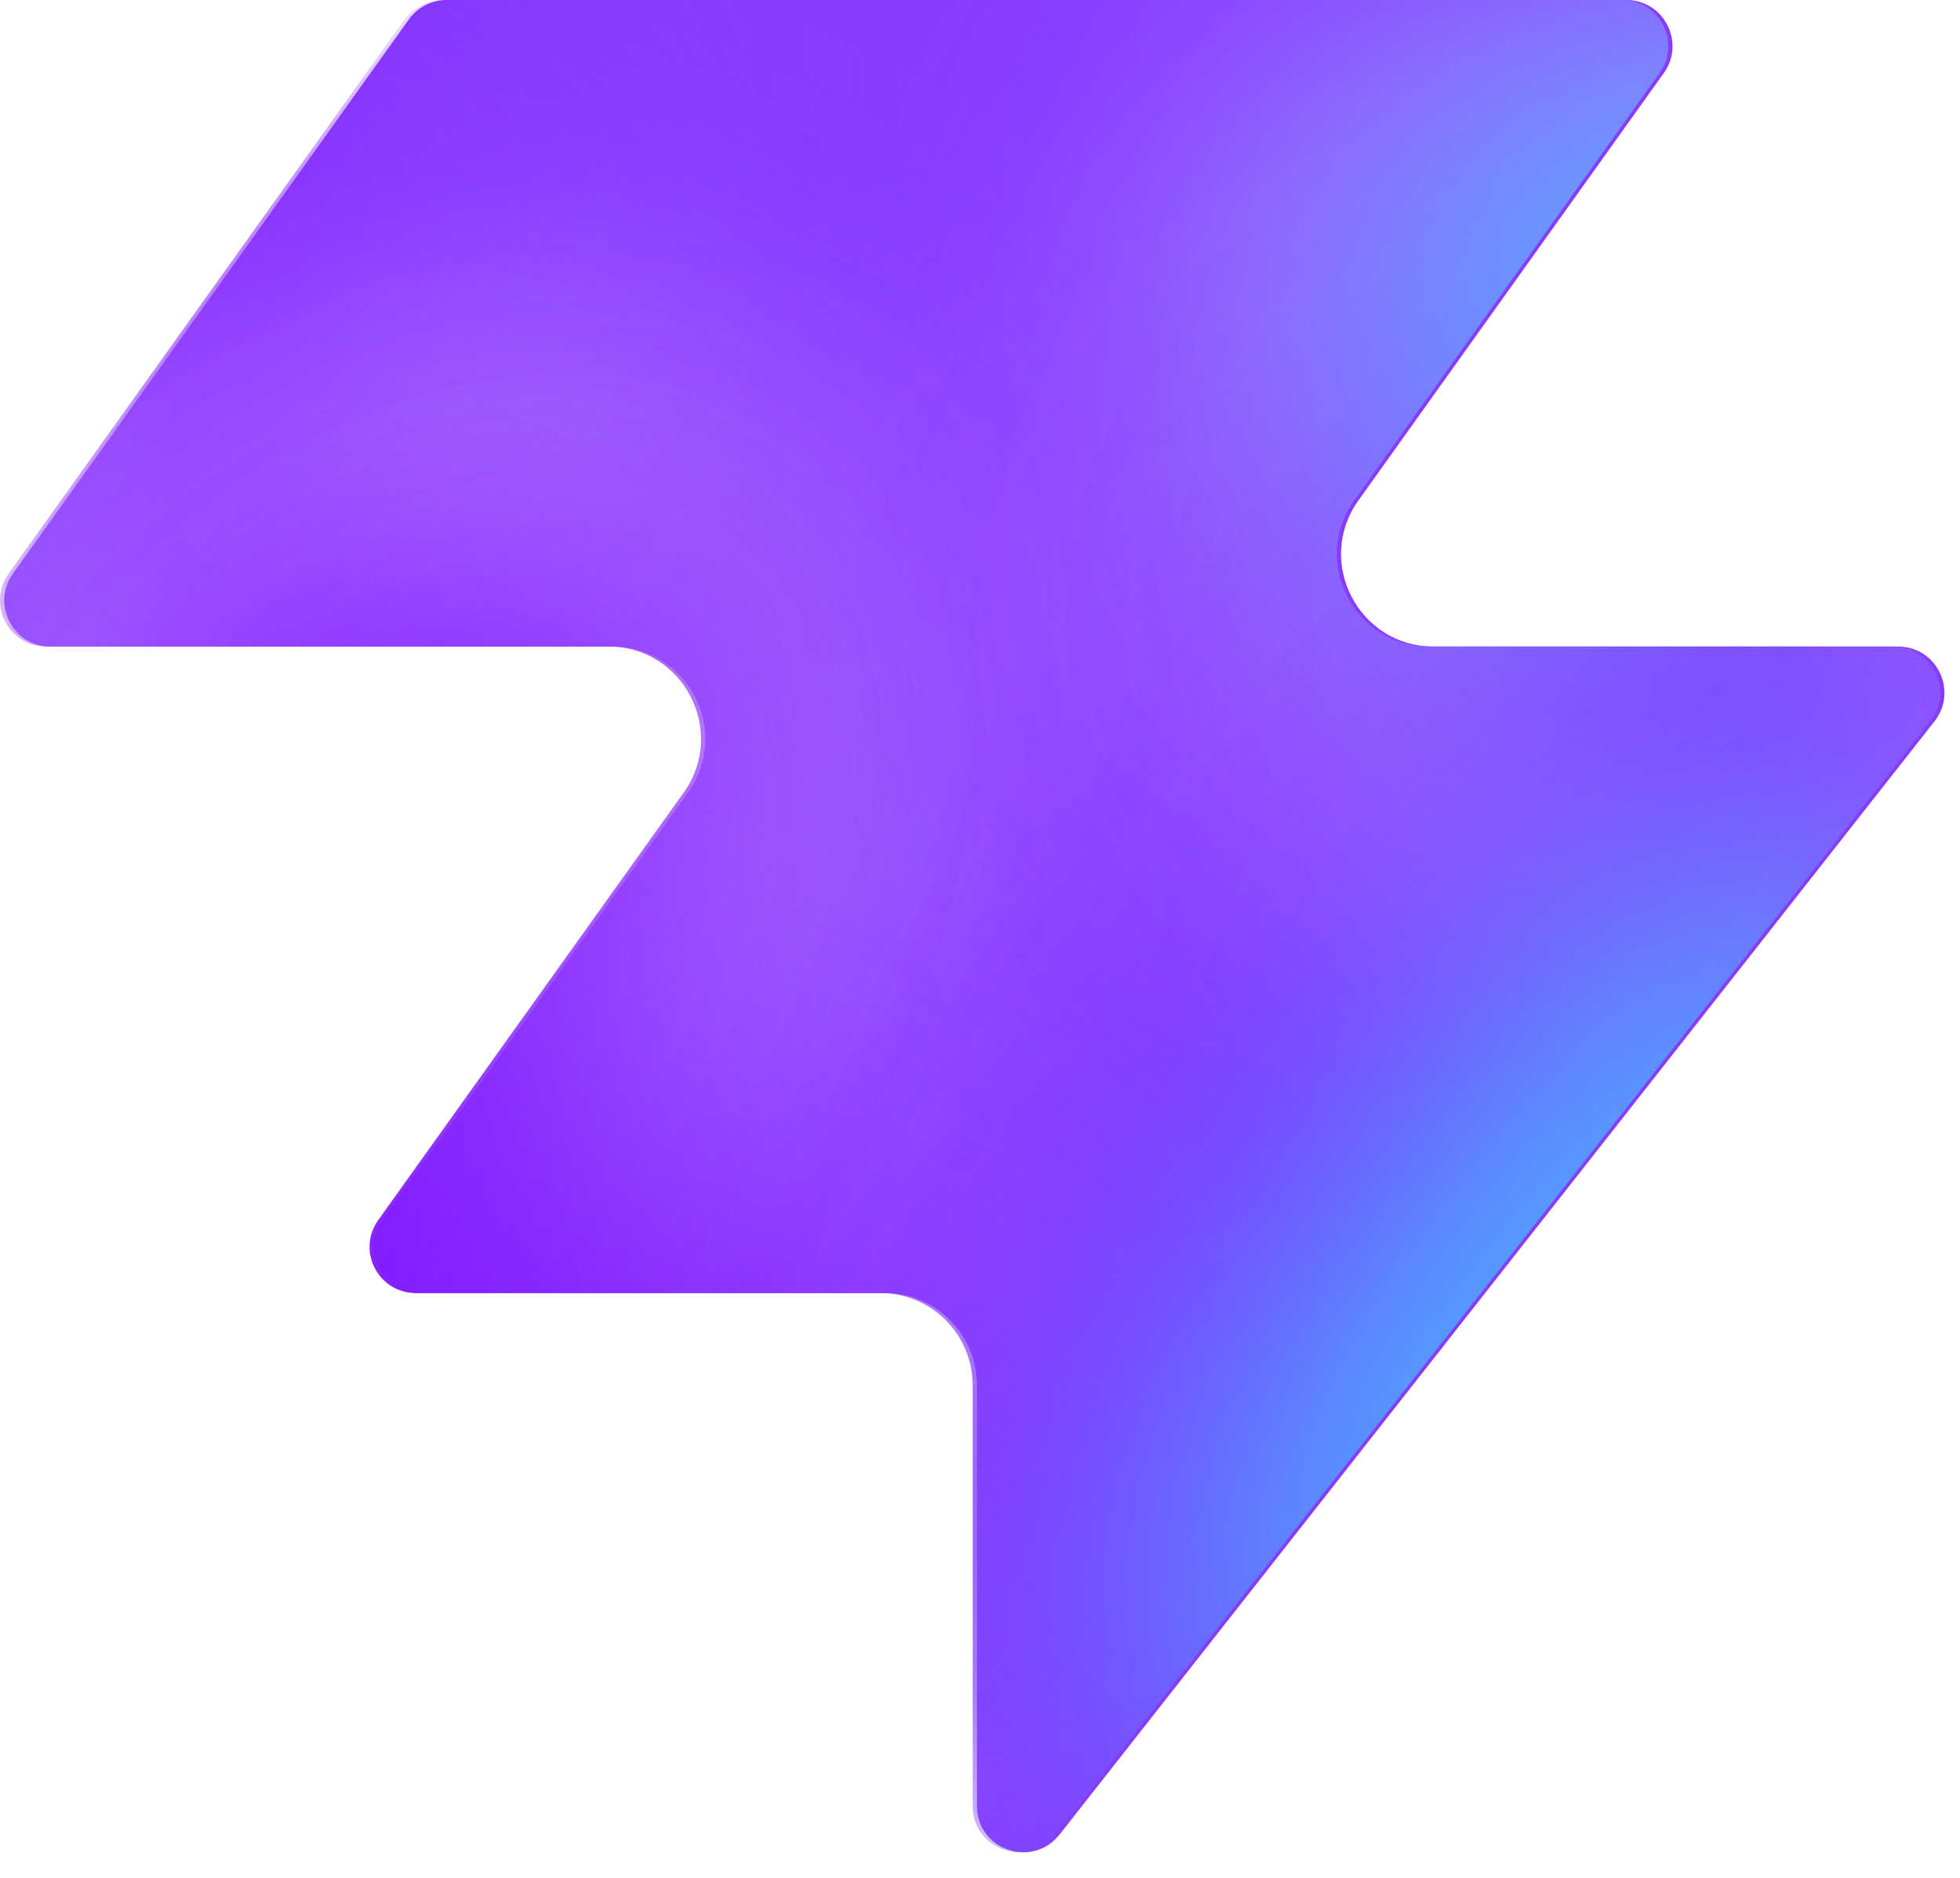
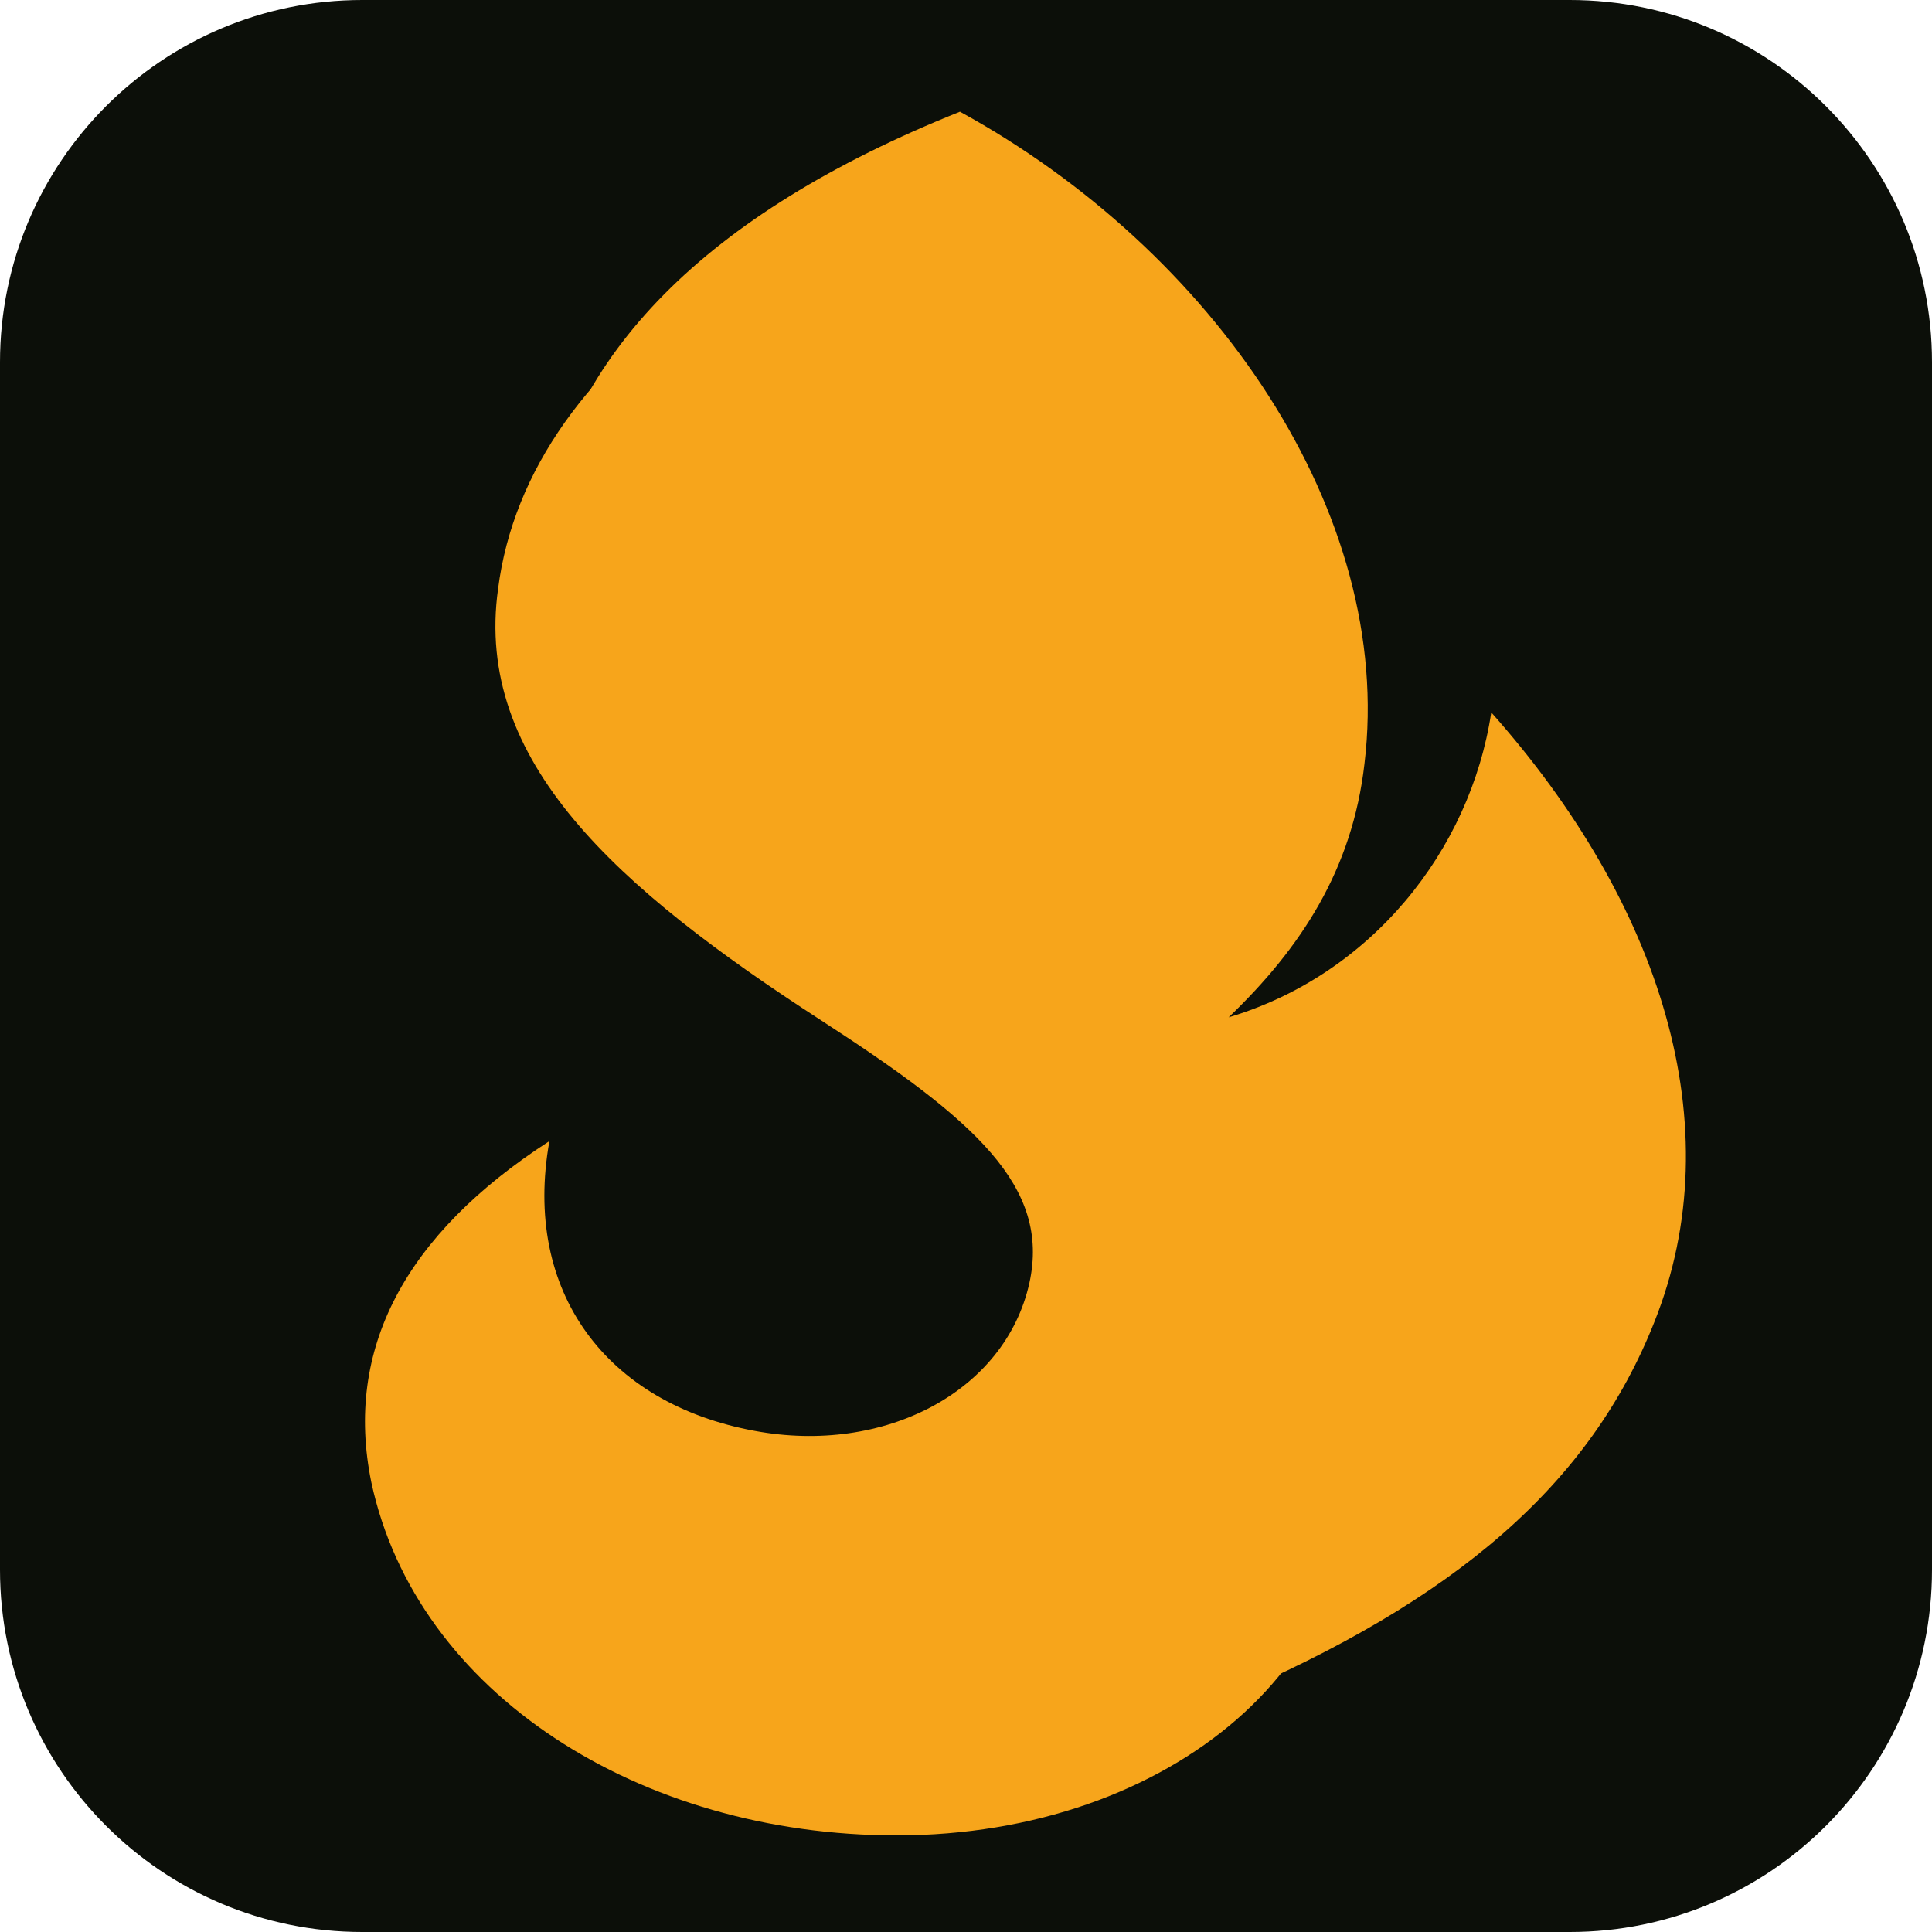
- <svg xmlns="http://www.w3.org/2000/svg" width="48" height="46" fill="none" viewBox="0 0 48 46">
-   <path fill="#863bff" d="M25.946 44.938c-.664.845-2.021.375-2.021-.698V33.937a2.26 2.26 0 0 0-2.262-2.262H10.287c-.92 0-1.456-1.04-.92-1.788l7.48-10.471c1.07-1.497 0-3.578-1.842-3.578H1.237c-.92 0-1.456-1.04-.92-1.788L10.013.474c.214-.297.556-.474.92-.474h28.894c.92 0 1.456 1.04.92 1.788l-7.48 10.471c-1.07 1.498 0 3.579 1.842 3.579h11.377c.943 0 1.473 1.088.89 1.83L25.947 44.94z" style="fill:#863bff;fill:color(display-p3 .525 .23 1);fill-opacity:1" />
-   <mask id="a" width="48" height="46" x="0" y="0" maskUnits="userSpaceOnUse" style="mask-type:alpha">
-     <path fill="#000" d="M25.842 44.938c-.664.844-2.021.375-2.021-.698V33.937a2.26 2.26 0 0 0-2.262-2.262H10.183c-.92 0-1.456-1.04-.92-1.788l7.48-10.471c1.07-1.498 0-3.579-1.842-3.579H1.133c-.92 0-1.456-1.04-.92-1.787L9.91.473c.214-.297.556-.474.92-.474h28.894c.92 0 1.456 1.04.92 1.788l-7.48 10.471c-1.07 1.498 0 3.578 1.842 3.578h11.377c.943 0 1.473 1.088.89 1.832L25.843 44.94z" style="fill:#000;fill-opacity:1" />
-   </mask>
-   <g mask="url(#a)">
-     <g filter="url(#b)">
-       <ellipse cx="5.508" cy="14.704" fill="#ede6ff" rx="5.508" ry="14.704" style="fill:#ede6ff;fill:color(display-p3 .927 .903 1);fill-opacity:1" transform="matrix(.00324 1 1 -.00324 -4.47 31.516)" />
-     </g>
-     <g filter="url(#c)">
-       <ellipse cx="10.399" cy="29.851" fill="#ede6ff" rx="10.399" ry="29.851" style="fill:#ede6ff;fill:color(display-p3 .927 .903 1);fill-opacity:1" transform="matrix(.00324 1 1 -.00324 -39.328 7.883)" />
-     </g>
-     <g filter="url(#d)">
-       <ellipse cx="5.508" cy="30.487" fill="#7e14ff" rx="5.508" ry="30.487" style="fill:#7e14ff;fill:color(display-p3 .492 .077 1);fill-opacity:1" transform="rotate(89.814 -25.913 -14.639)scale(1 -1)" />
-     </g>
-     <g filter="url(#e)">
-       <ellipse cx="5.508" cy="30.599" fill="#7e14ff" rx="5.508" ry="30.599" style="fill:#7e14ff;fill:color(display-p3 .492 .077 1);fill-opacity:1" transform="rotate(89.814 -32.644 -3.334)scale(1 -1)" />
-     </g>
-     <g filter="url(#f)">
-       <ellipse cx="5.508" cy="30.599" fill="#7e14ff" rx="5.508" ry="30.599" style="fill:#7e14ff;fill:color(display-p3 .492 .077 1);fill-opacity:1" transform="matrix(.00324 1 1 -.00324 -34.34 30.47)" />
-     </g>
-     <g filter="url(#g)">
-       <ellipse cx="14.072" cy="22.078" fill="#ede6ff" rx="14.072" ry="22.078" style="fill:#ede6ff;fill:color(display-p3 .927 .903 1);fill-opacity:1" transform="rotate(93.35 24.506 48.493)scale(-1 1)" />
-     </g>
-     <g filter="url(#h)">
-       <ellipse cx="3.47" cy="21.501" fill="#7e14ff" rx="3.47" ry="21.501" style="fill:#7e14ff;fill:color(display-p3 .492 .077 1);fill-opacity:1" transform="rotate(89.009 28.708 47.59)scale(-1 1)" />
-     </g>
-     <g filter="url(#i)">
-       <ellipse cx="3.47" cy="21.501" fill="#7e14ff" rx="3.47" ry="21.501" style="fill:#7e14ff;fill:color(display-p3 .492 .077 1);fill-opacity:1" transform="rotate(89.009 28.708 47.59)scale(-1 1)" />
-     </g>
-     <g filter="url(#j)">
-       <ellipse cx=".387" cy="8.972" fill="#7e14ff" rx="4.407" ry="29.108" style="fill:#7e14ff;fill:color(display-p3 .492 .077 1);fill-opacity:1" transform="rotate(39.51 .387 8.972)" />
-     </g>
-     <g filter="url(#k)">
-       <ellipse cx="47.523" cy="-6.092" fill="#7e14ff" rx="4.407" ry="29.108" style="fill:#7e14ff;fill:color(display-p3 .492 .077 1);fill-opacity:1" transform="rotate(37.892 47.523 -6.092)" />
-     </g>
-     <g filter="url(#l)">
-       <ellipse cx="41.412" cy="6.333" fill="#47bfff" rx="5.971" ry="9.665" style="fill:#47bfff;fill:color(display-p3 .28 .748 1);fill-opacity:1" transform="rotate(37.892 41.412 6.333)" />
-     </g>
-     <g filter="url(#m)">
-       <ellipse cx="-1.879" cy="38.332" fill="#7e14ff" rx="4.407" ry="29.108" style="fill:#7e14ff;fill:color(display-p3 .492 .077 1);fill-opacity:1" transform="rotate(37.892 -1.88 38.332)" />
-     </g>
-     <g filter="url(#n)">
-       <ellipse cx="-1.879" cy="38.332" fill="#7e14ff" rx="4.407" ry="29.108" style="fill:#7e14ff;fill:color(display-p3 .492 .077 1);fill-opacity:1" transform="rotate(37.892 -1.88 38.332)" />
-     </g>
-     <g filter="url(#o)">
-       <ellipse cx="35.651" cy="29.907" fill="#7e14ff" rx="4.407" ry="29.108" style="fill:#7e14ff;fill:color(display-p3 .492 .077 1);fill-opacity:1" transform="rotate(37.892 35.651 29.907)" />
-     </g>
-     <g filter="url(#p)">
-       <ellipse cx="38.418" cy="32.4" fill="#47bfff" rx="5.971" ry="15.297" style="fill:#47bfff;fill:color(display-p3 .28 .748 1);fill-opacity:1" transform="rotate(37.892 38.418 32.4)" />
-     </g>
-   </g>
-   <defs>
-     <filter id="b" width="60.045" height="41.654" x="-19.77" y="16.149" color-interpolation-filters="sRGB" filterUnits="userSpaceOnUse">
-       <feFlood flood-opacity="0" result="BackgroundImageFix" />
-       <feBlend in="SourceGraphic" in2="BackgroundImageFix" result="shape" />
-       <feGaussianBlur result="effect1_foregroundBlur_2002_17158" stdDeviation="7.659" />
-     </filter>
-     <filter id="c" width="90.34" height="51.437" x="-54.613" y="-7.533" color-interpolation-filters="sRGB" filterUnits="userSpaceOnUse">
-       <feFlood flood-opacity="0" result="BackgroundImageFix" />
-       <feBlend in="SourceGraphic" in2="BackgroundImageFix" result="shape" />
-       <feGaussianBlur result="effect1_foregroundBlur_2002_17158" stdDeviation="7.659" />
-     </filter>
-     <filter id="d" width="79.355" height="29.4" x="-49.64" y="2.03" color-interpolation-filters="sRGB" filterUnits="userSpaceOnUse">
-       <feFlood flood-opacity="0" result="BackgroundImageFix" />
-       <feBlend in="SourceGraphic" in2="BackgroundImageFix" result="shape" />
-       <feGaussianBlur result="effect1_foregroundBlur_2002_17158" stdDeviation="4.596" />
-     </filter>
-     <filter id="e" width="79.579" height="29.4" x="-45.045" y="20.029" color-interpolation-filters="sRGB" filterUnits="userSpaceOnUse">
-       <feFlood flood-opacity="0" result="BackgroundImageFix" />
-       <feBlend in="SourceGraphic" in2="BackgroundImageFix" result="shape" />
-       <feGaussianBlur result="effect1_foregroundBlur_2002_17158" stdDeviation="4.596" />
-     </filter>
-     <filter id="f" width="79.579" height="29.4" x="-43.513" y="21.178" color-interpolation-filters="sRGB" filterUnits="userSpaceOnUse">
-       <feFlood flood-opacity="0" result="BackgroundImageFix" />
-       <feBlend in="SourceGraphic" in2="BackgroundImageFix" result="shape" />
-       <feGaussianBlur result="effect1_foregroundBlur_2002_17158" stdDeviation="4.596" />
-     </filter>
-     <filter id="g" width="74.749" height="58.852" x="15.756" y="-17.901" color-interpolation-filters="sRGB" filterUnits="userSpaceOnUse">
-       <feFlood flood-opacity="0" result="BackgroundImageFix" />
-       <feBlend in="SourceGraphic" in2="BackgroundImageFix" result="shape" />
-       <feGaussianBlur result="effect1_foregroundBlur_2002_17158" stdDeviation="7.659" />
-     </filter>
-     <filter id="h" width="61.377" height="25.362" x="23.548" y="2.284" color-interpolation-filters="sRGB" filterUnits="userSpaceOnUse">
-       <feFlood flood-opacity="0" result="BackgroundImageFix" />
-       <feBlend in="SourceGraphic" in2="BackgroundImageFix" result="shape" />
-       <feGaussianBlur result="effect1_foregroundBlur_2002_17158" stdDeviation="4.596" />
-     </filter>
-     <filter id="i" width="61.377" height="25.362" x="23.548" y="2.284" color-interpolation-filters="sRGB" filterUnits="userSpaceOnUse">
-       <feFlood flood-opacity="0" result="BackgroundImageFix" />
-       <feBlend in="SourceGraphic" in2="BackgroundImageFix" result="shape" />
-       <feGaussianBlur result="effect1_foregroundBlur_2002_17158" stdDeviation="4.596" />
-     </filter>
-     <filter id="j" width="56.045" height="63.649" x="-27.636" y="-22.853" color-interpolation-filters="sRGB" filterUnits="userSpaceOnUse">
-       <feFlood flood-opacity="0" result="BackgroundImageFix" />
-       <feBlend in="SourceGraphic" in2="BackgroundImageFix" result="shape" />
-       <feGaussianBlur result="effect1_foregroundBlur_2002_17158" stdDeviation="4.596" />
-     </filter>
-     <filter id="k" width="54.814" height="64.646" x="20.116" y="-38.415" color-interpolation-filters="sRGB" filterUnits="userSpaceOnUse">
-       <feFlood flood-opacity="0" result="BackgroundImageFix" />
-       <feBlend in="SourceGraphic" in2="BackgroundImageFix" result="shape" />
-       <feGaussianBlur result="effect1_foregroundBlur_2002_17158" stdDeviation="4.596" />
-     </filter>
-     <filter id="l" width="33.541" height="35.313" x="24.641" y="-11.323" color-interpolation-filters="sRGB" filterUnits="userSpaceOnUse">
-       <feFlood flood-opacity="0" result="BackgroundImageFix" />
-       <feBlend in="SourceGraphic" in2="BackgroundImageFix" result="shape" />
-       <feGaussianBlur result="effect1_foregroundBlur_2002_17158" stdDeviation="4.596" />
-     </filter>
-     <filter id="m" width="54.814" height="64.646" x="-29.286" y="6.009" color-interpolation-filters="sRGB" filterUnits="userSpaceOnUse">
-       <feFlood flood-opacity="0" result="BackgroundImageFix" />
-       <feBlend in="SourceGraphic" in2="BackgroundImageFix" result="shape" />
-       <feGaussianBlur result="effect1_foregroundBlur_2002_17158" stdDeviation="4.596" />
-     </filter>
-     <filter id="n" width="54.814" height="64.646" x="-29.286" y="6.009" color-interpolation-filters="sRGB" filterUnits="userSpaceOnUse">
-       <feFlood flood-opacity="0" result="BackgroundImageFix" />
-       <feBlend in="SourceGraphic" in2="BackgroundImageFix" result="shape" />
-       <feGaussianBlur result="effect1_foregroundBlur_2002_17158" stdDeviation="4.596" />
-     </filter>
-     <filter id="o" width="54.814" height="64.646" x="8.244" y="-2.416" color-interpolation-filters="sRGB" filterUnits="userSpaceOnUse">
-       <feFlood flood-opacity="0" result="BackgroundImageFix" />
-       <feBlend in="SourceGraphic" in2="BackgroundImageFix" result="shape" />
-       <feGaussianBlur result="effect1_foregroundBlur_2002_17158" stdDeviation="4.596" />
-     </filter>
-     <filter id="p" width="39.409" height="43.623" x="18.713" y="10.588" color-interpolation-filters="sRGB" filterUnits="userSpaceOnUse">
-       <feFlood flood-opacity="0" result="BackgroundImageFix" />
-       <feBlend in="SourceGraphic" in2="BackgroundImageFix" result="shape" />
-       <feGaussianBlur result="effect1_foregroundBlur_2002_17158" stdDeviation="4.596" />
-     </filter>
-   </defs>
+ <svg xmlns="http://www.w3.org/2000/svg" viewBox="0 0 64 64">
+   <rect width="64" height="64" rx="12" fill="#0c0f09" />
+   <path fill="#f7a51b" d="M31.8 3.7c8.4 4.6 14.4 13.3 13.4 21.6-.4 3.5-2.1 6.1-4.5 8.4 4.7-1.4 8-5.5 8.7-10.1 5.6 6.3 8 13.7 5.4 20.2-2.1 5.3-6.5 9.2-14.3 12.5 3.9-4.8 3.5-9.5-.6-13.8-3.1-3.2-7.3-5.8-11.5-8.8-6.2-4.4-11.7-9.2-10.5-16.1.9-5.8 5.4-10.5 13.9-13.9Z" />
+   <path fill="#f7a51b" d="M24.6 24.4c-1.4 4.1 1.7 7.3 7.1 11 5.4 3.7 11.9 7.1 12.8 12.4 1.2 7.1-5.7 13-14.8 13-8.5 0-15.9-4.7-17.4-11.7-.9-4.4 1.1-8.2 5.9-11.3-.9 5 1.9 8.7 6.8 9.6 4.3.8 8.3-1.3 9.1-4.9.7-3.2-1.8-5.4-6.9-8.7-6.8-4.4-11.5-8.6-10.7-14.3.5-3.9 3-7.4 7.2-10.2-2.2 5.1-1.7 9.6.9 15.1Z" />
</svg>
